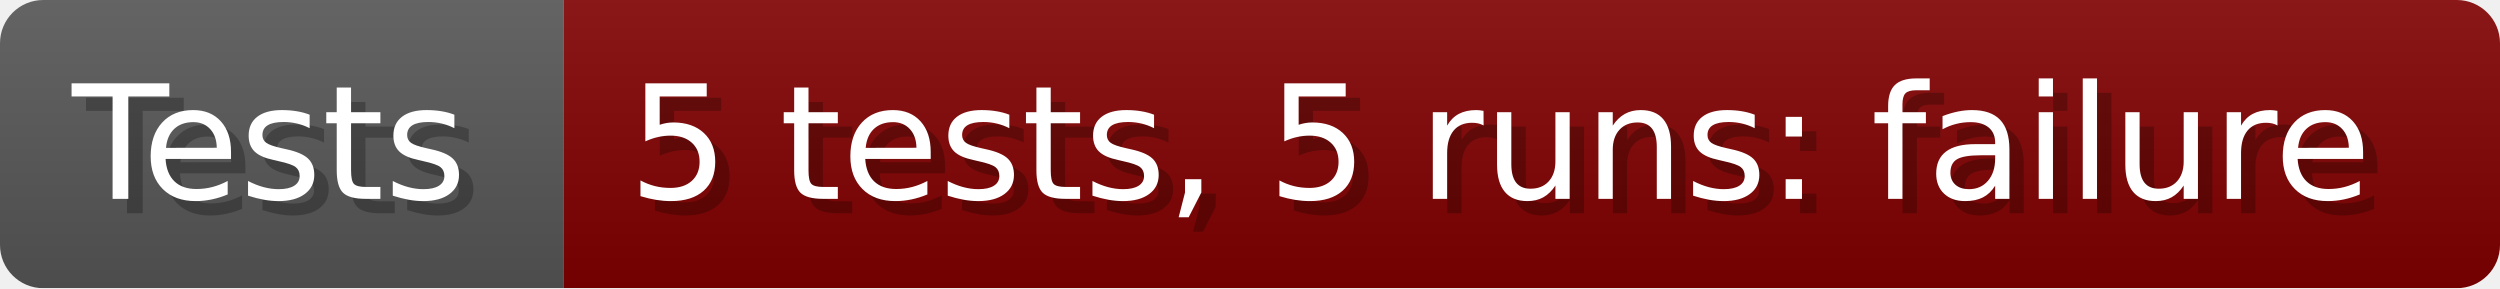
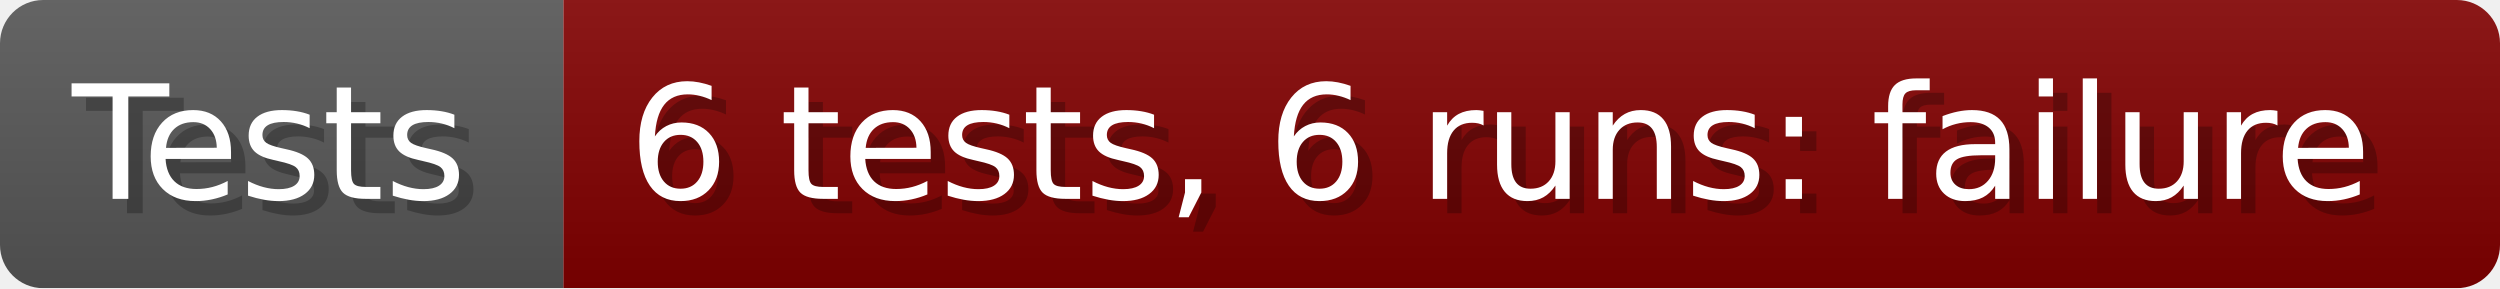
- <svg xmlns="http://www.w3.org/2000/svg" width="173.5" height="20" viewBox="0 0 1735 200" role="img" aria-label="Tests: 5 tests, 5 runs: failure">
+ <svg xmlns="http://www.w3.org/2000/svg" width="173.5" height="20" viewBox="0 0 1735 200" role="img" aria-label="Tests: 6 tests, 6 runs: failure">
  <linearGradient id="a" x2="0" y2="100%">
    <stop offset="0" stop-opacity=".1" stop-color="#EEE" />
    <stop offset="1" stop-opacity=".1" />
  </linearGradient>
  <mask id="m">
    <rect width="1735" height="200" rx="30" fill="#FFF" />
  </mask>
  <g mask="url(#m)">
    <rect width="391" height="200" fill="#555" />
    <rect width="1344" height="200" fill="#800000" x="391" />
    <rect width="1735" height="200" fill="url(#a)" />
  </g>
  <g aria-hidden="true" fill="#fff" text-anchor="start" font-family="Verdana,DejaVu Sans,sans-serif" font-size="110">
    <text x="60" y="148" textLength="291" fill="#000" opacity="0.25">Tests</text>
    <text x="50" y="138" textLength="291">Tests</text>
-     <text x="446" y="148" textLength="1244" fill="#000" opacity="0.25">5 tests, 5 runs: failure</text>
-     <text x="436" y="138" textLength="1244">5 tests, 5 runs: failure</text>
+     <text x="446" y="148" textLength="1244" fill="#000" opacity="0.25">6 tests, 6 runs: failure</text>
+     <text x="436" y="138" textLength="1244">6 tests, 6 runs: failure</text>
  </g>
</svg>
